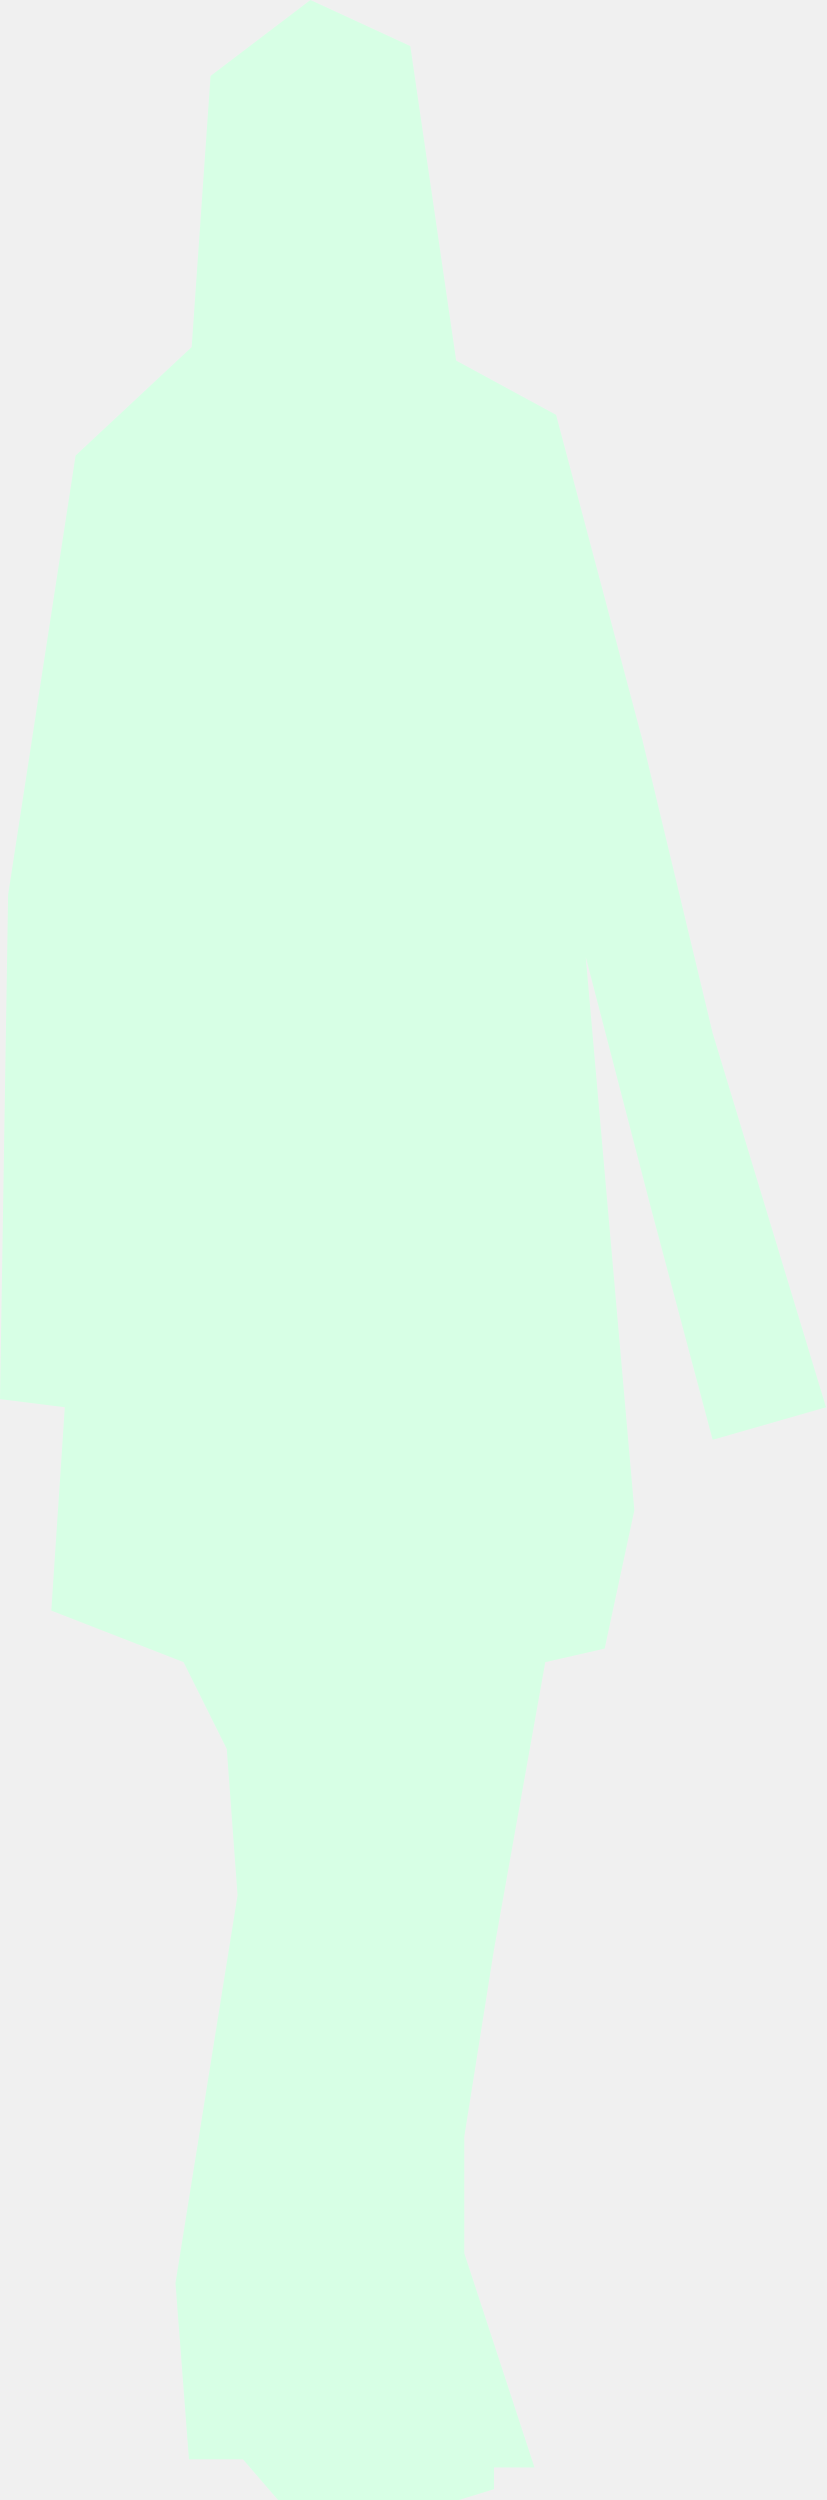
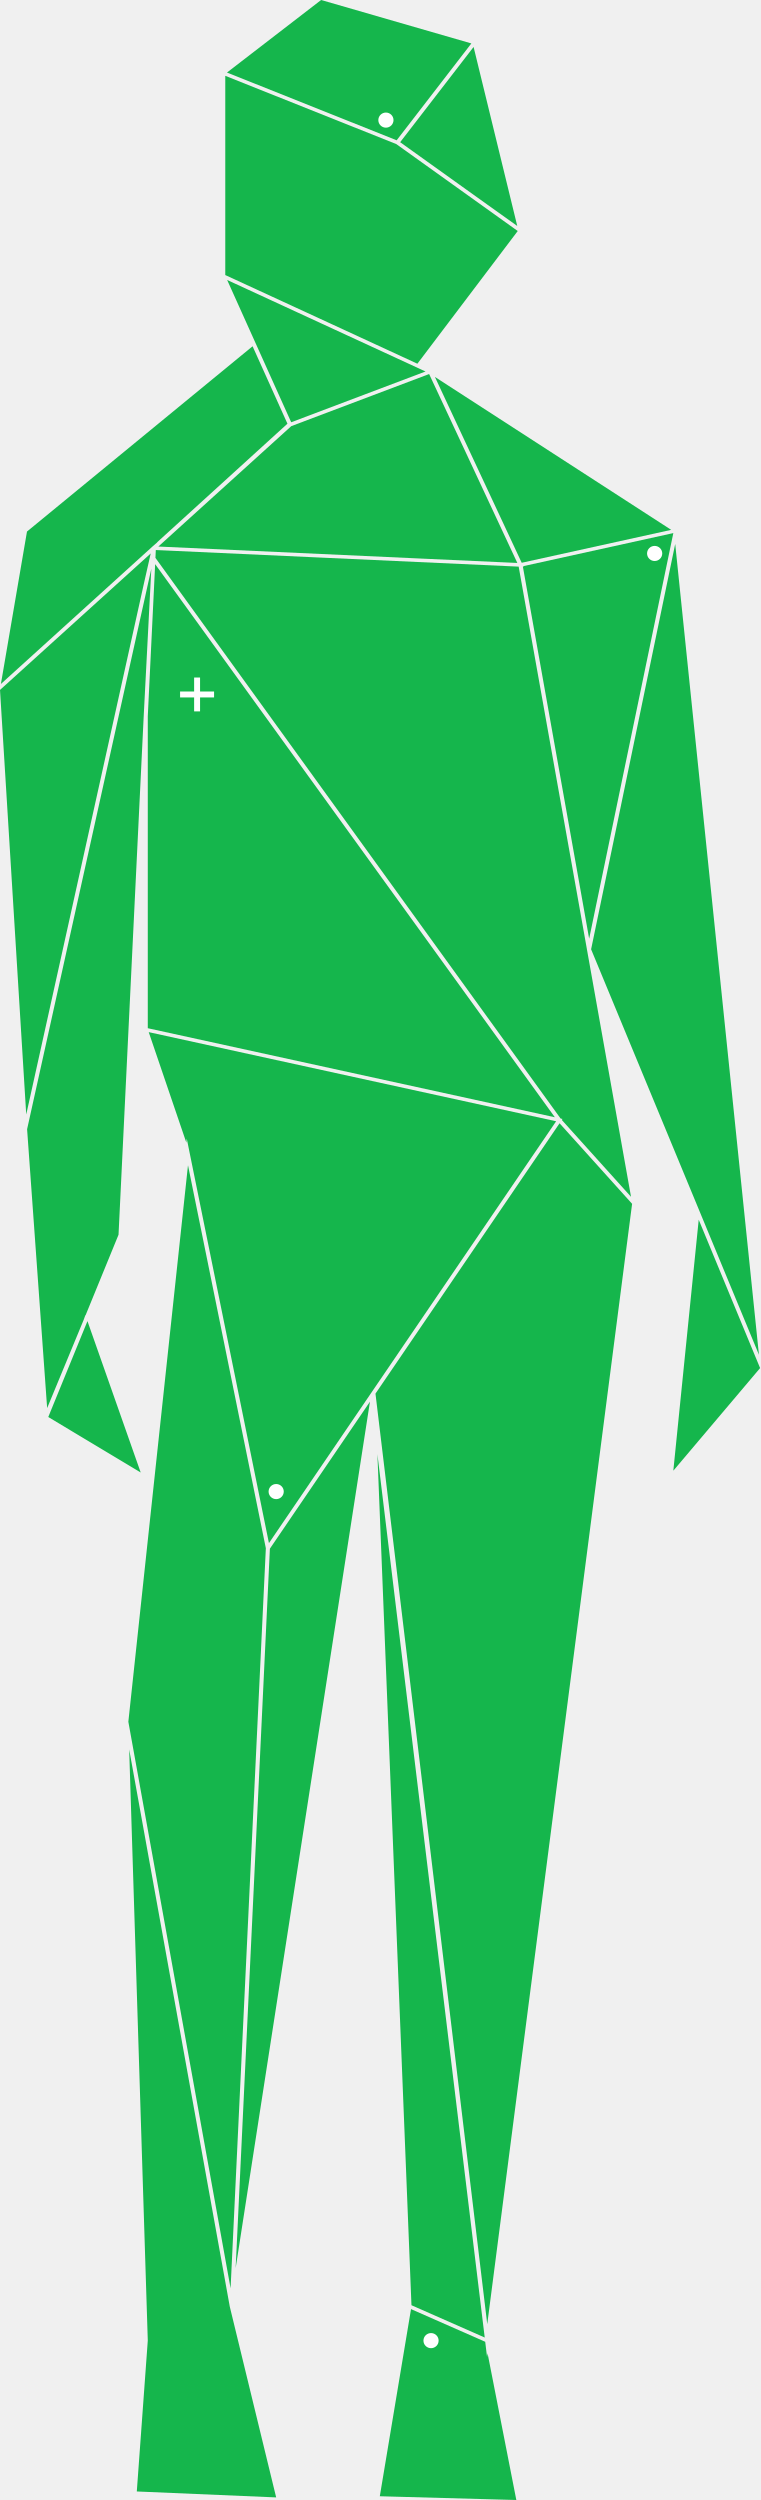
- <svg xmlns="http://www.w3.org/2000/svg" width="113" height="342" viewBox="0 0 113 342" fill="none">
-   <path d="M28.804 10.386L42.467 0L56.131 6.306L62.408 49.334L76.072 56.753L87.889 101.265L97.49 141.325L113 192.514L97.49 196.965L88.997 165.065L80.134 130.939L86.781 206.61L82.719 225.527L74.595 227.382L67.578 266.701L63.516 292.295V308.245L73.118 337.549H67.578V340.516L62.778 342H38.036L33.235 336.436H25.85L24.003 312.325L32.497 259.282L31.02 239.252L25.111 227.382L7.016 220.334L8.863 192.514L0 191.401L1.108 122.408L10.34 62.317L26.219 47.479L28.804 10.386Z" fill="#15B64C" style="mix-blend-mode:color" />
+ <svg xmlns="http://www.w3.org/2000/svg" width="128" height="421" viewBox="0 0 128 421" fill="none">
+   <g clip-path="url(#clip0_715_4620)">
+     <path d="M63.96 420.37L86.949 421L82.107 396.295L82.022 396.937L81.711 394.356L69.216 388.854L63.96 420.37Z" fill="#15B64C" />
+     <path d="M24.887 394.156L23.037 419.564L46.507 420.564L38.696 388.442L21.754 294.598L24.887 394.156Z" fill="#15B64C" />
+     <path d="M63.553 244.873L69.29 388.2L80.915 393.326L81.627 393.641L63.553 244.873Z" fill="#15B64C" />
+     <path d="M39.682 381.964L62.3 236.044L45.449 260.797L43.727 297.015L39.682 381.964Z" fill="#15B64C" />
+     <path d="M63.23 234.687L82.052 391.387L106.446 202.723L94.231 189.161L63.23 234.687Z" fill="#15B64C" />
+     <path d="M21.614 289.944L25.276 310.243L38.83 385.358L42.833 301.305L44.768 260.725L31.658 196.227L21.614 289.944Z" fill="#15B64C" />
+     <path d="M8.127 238.626L23.694 247.969L14.727 222.477L8.127 238.626Z" fill="#15B64C" />
+     <path d="M4.563 190.161L7.939 237.123L14.089 222.265L14.375 221.471L14.399 221.519L14.783 220.58L19.96 207.928L24.2 120.591L25.483 95.771L4.563 190.161Z" fill="#15B64C" />
+     <path d="M0 116.186L4.417 187.683L24.2 98.419L25.38 93.202L0 116.186Z" fill="#15B64C" />
+     <path d="M25.045 173.812L31.378 192.415L31.451 191.743L31.901 193.967L45.224 259.543L45.291 259.858L89.571 194.815L93.653 188.822L25.045 173.812Z" fill="#15B64C" />
+     <path d="M113.388 247.666L128 230.384L126.114 225.822L117.664 205.401L113.388 247.666Z" fill="#15B64C" />
+     <path d="M24.887 120.609V173.152L93.44 188.149L55.839 136.122L26.128 95.002L24.887 120.609Z" fill="#15B64C" />
+     <path d="M99.542 159.863L117.251 202.638L123.322 217.308L127.806 228.142L113.704 91.602L104.366 136.637L99.542 159.863Z" fill="#15B64C" />
+     <path d="M88.057 95.45L97.985 151.156L99.213 158.082L104.117 134.456L113.388 89.772L88.117 95.341L88.172 95.456L88.057 95.45Z" fill="#15B64C" />
+     <path d="M26.176 93.947L35.697 107.121L94.407 188.361L94.724 188.434L94.608 188.604L106.264 201.541L98.854 159.96L98.836 159.918L98.842 159.888L97.558 152.671L87.344 95.42L26.237 92.626L26.176 93.947Z" fill="#15B64C" />
+     <path d="M26.664 92.038L72.1 94.117L87.12 94.802L78.409 76.132L72.264 62.989L49.05 71.763L26.664 92.038Z" fill="#15B64C" />
+     <path d="M73.238 63.474L79.242 76.332L87.856 94.772L113.029 89.227L73.238 63.474Z" fill="#15B64C" />
+     <path d="M0.152 115.18L24.2 93.372L25.72 91.996L26.469 91.348L26.475 91.305L48.405 71.351L46.167 66.376L42.535 58.311L4.544 89.512L0.152 115.18Z" fill="#15B64C" />
+     <path d="M38.252 47.149L46.94 66.455L49.038 71.109L71.656 62.559L38.252 47.149Z" fill="#15B64C" />
+     <path d="M37.936 12.768V46.319L55.255 54.306L70.287 61.25L87.186 38.903L66.734 24.263L37.936 12.768Z" fill="#15B64C" />
+     <path d="M67.385 23.947L81.961 34.382L87.107 38.054L79.753 7.908L67.385 23.947Z" fill="#15B64C" />
+     <path d="M38.222 12.216L66.796 23.626L79.376 7.314L54.075 0L38.222 12.216Z" fill="#15B64C" />
+     <path d="M64.988 21.499C64.283 21.499 63.711 20.93 63.711 20.227C63.711 19.524 64.283 18.954 64.988 18.954C65.694 18.954 66.266 19.524 66.266 20.227C66.266 20.93 65.694 21.499 64.988 21.499Z" fill="white" />
+     <path d="M110.243 94.475C109.537 94.475 108.965 93.905 108.965 93.202C108.965 92.499 109.537 91.93 110.243 91.93C110.949 91.93 111.521 92.499 111.521 93.202C111.521 93.905 110.949 94.475 110.243 94.475Z" fill="white" />
+     <path d="M46.508 252.453C45.802 252.453 45.23 251.884 45.23 251.181C45.23 250.478 45.802 249.908 46.508 249.908C47.213 249.908 47.785 250.478 47.785 251.181C47.785 251.884 47.213 252.453 46.508 252.453Z" fill="white" />
+     <path d="M72.587 395.435C71.881 395.435 71.309 394.865 71.309 394.162C71.309 393.459 71.881 392.89 72.587 392.89C73.292 392.89 73.864 393.459 73.864 394.162C73.864 394.865 73.292 395.435 72.587 395.435Z" fill="white" />
+     <path d="M33.19 114.095V119.798" stroke="white" stroke-miterlimit="10" />
+     <path d="M30.325 116.949H36.05" stroke="white" stroke-miterlimit="10" />
+   </g>
+   <defs>
+     <clipPath id="clip0_715_4620">
+       <rect width="128" height="421" fill="white" transform="matrix(-1 0 0 1 128 0)" />
+     </clipPath>
+   </defs>
</svg>
